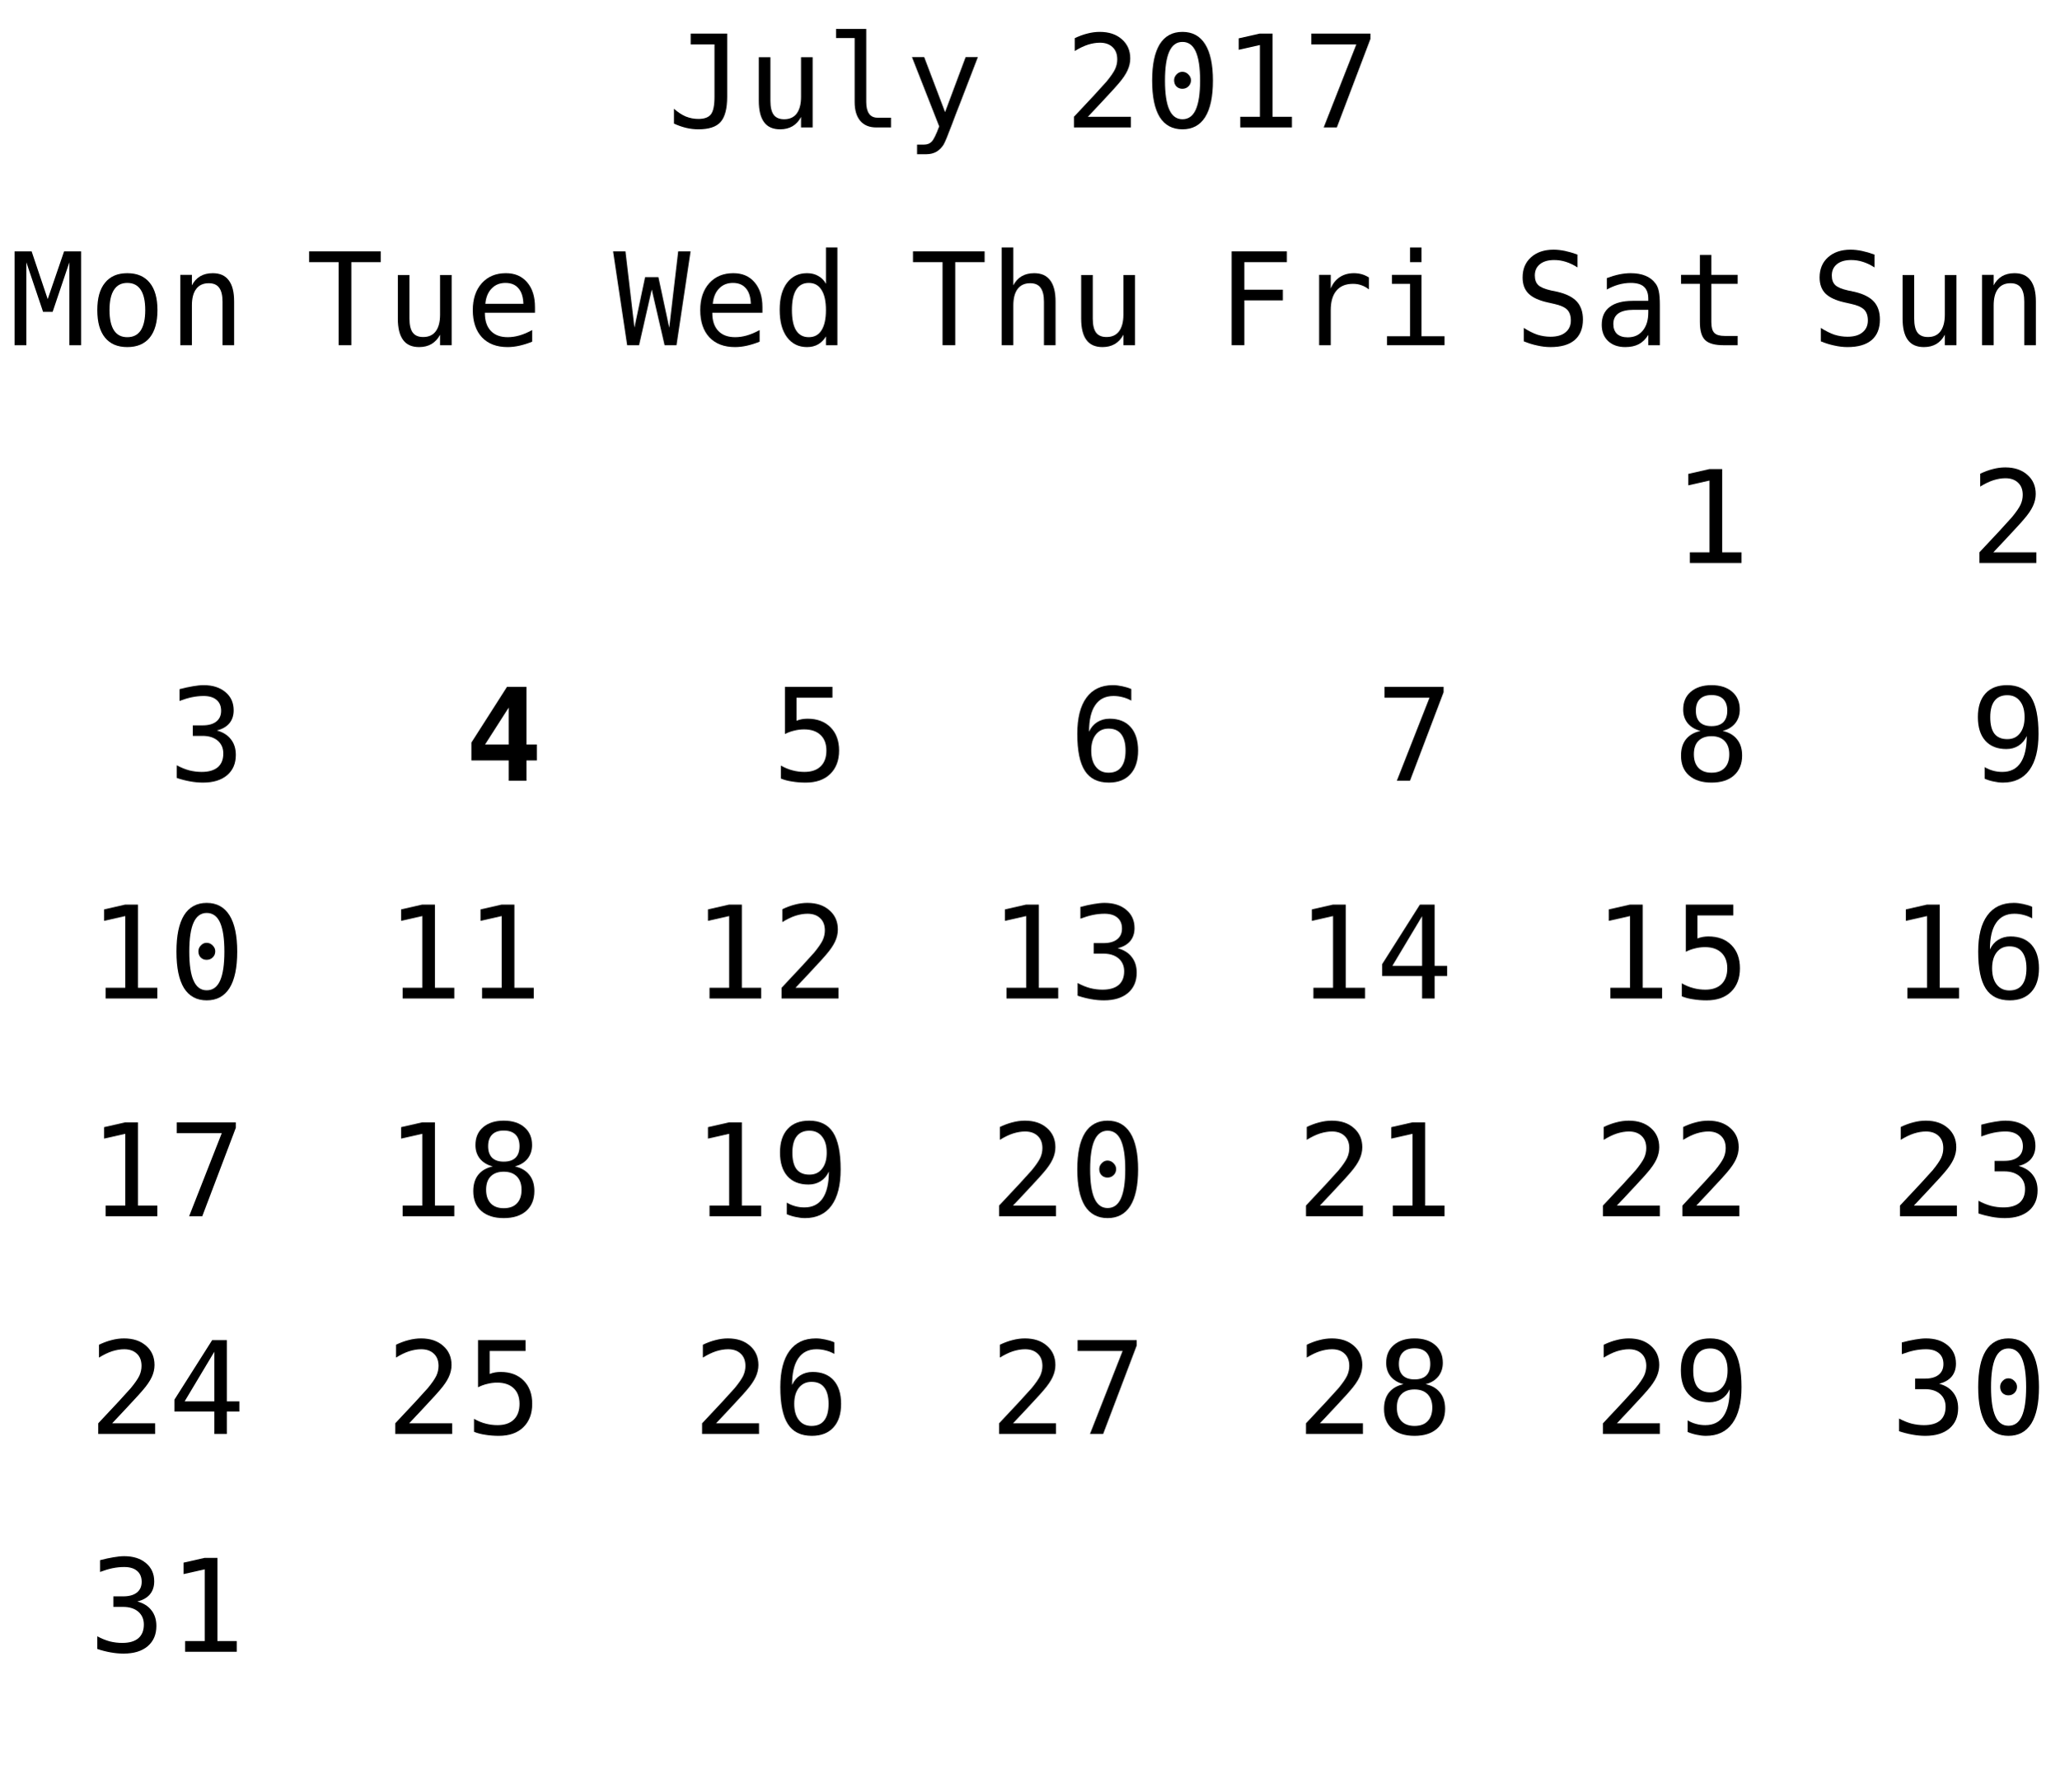
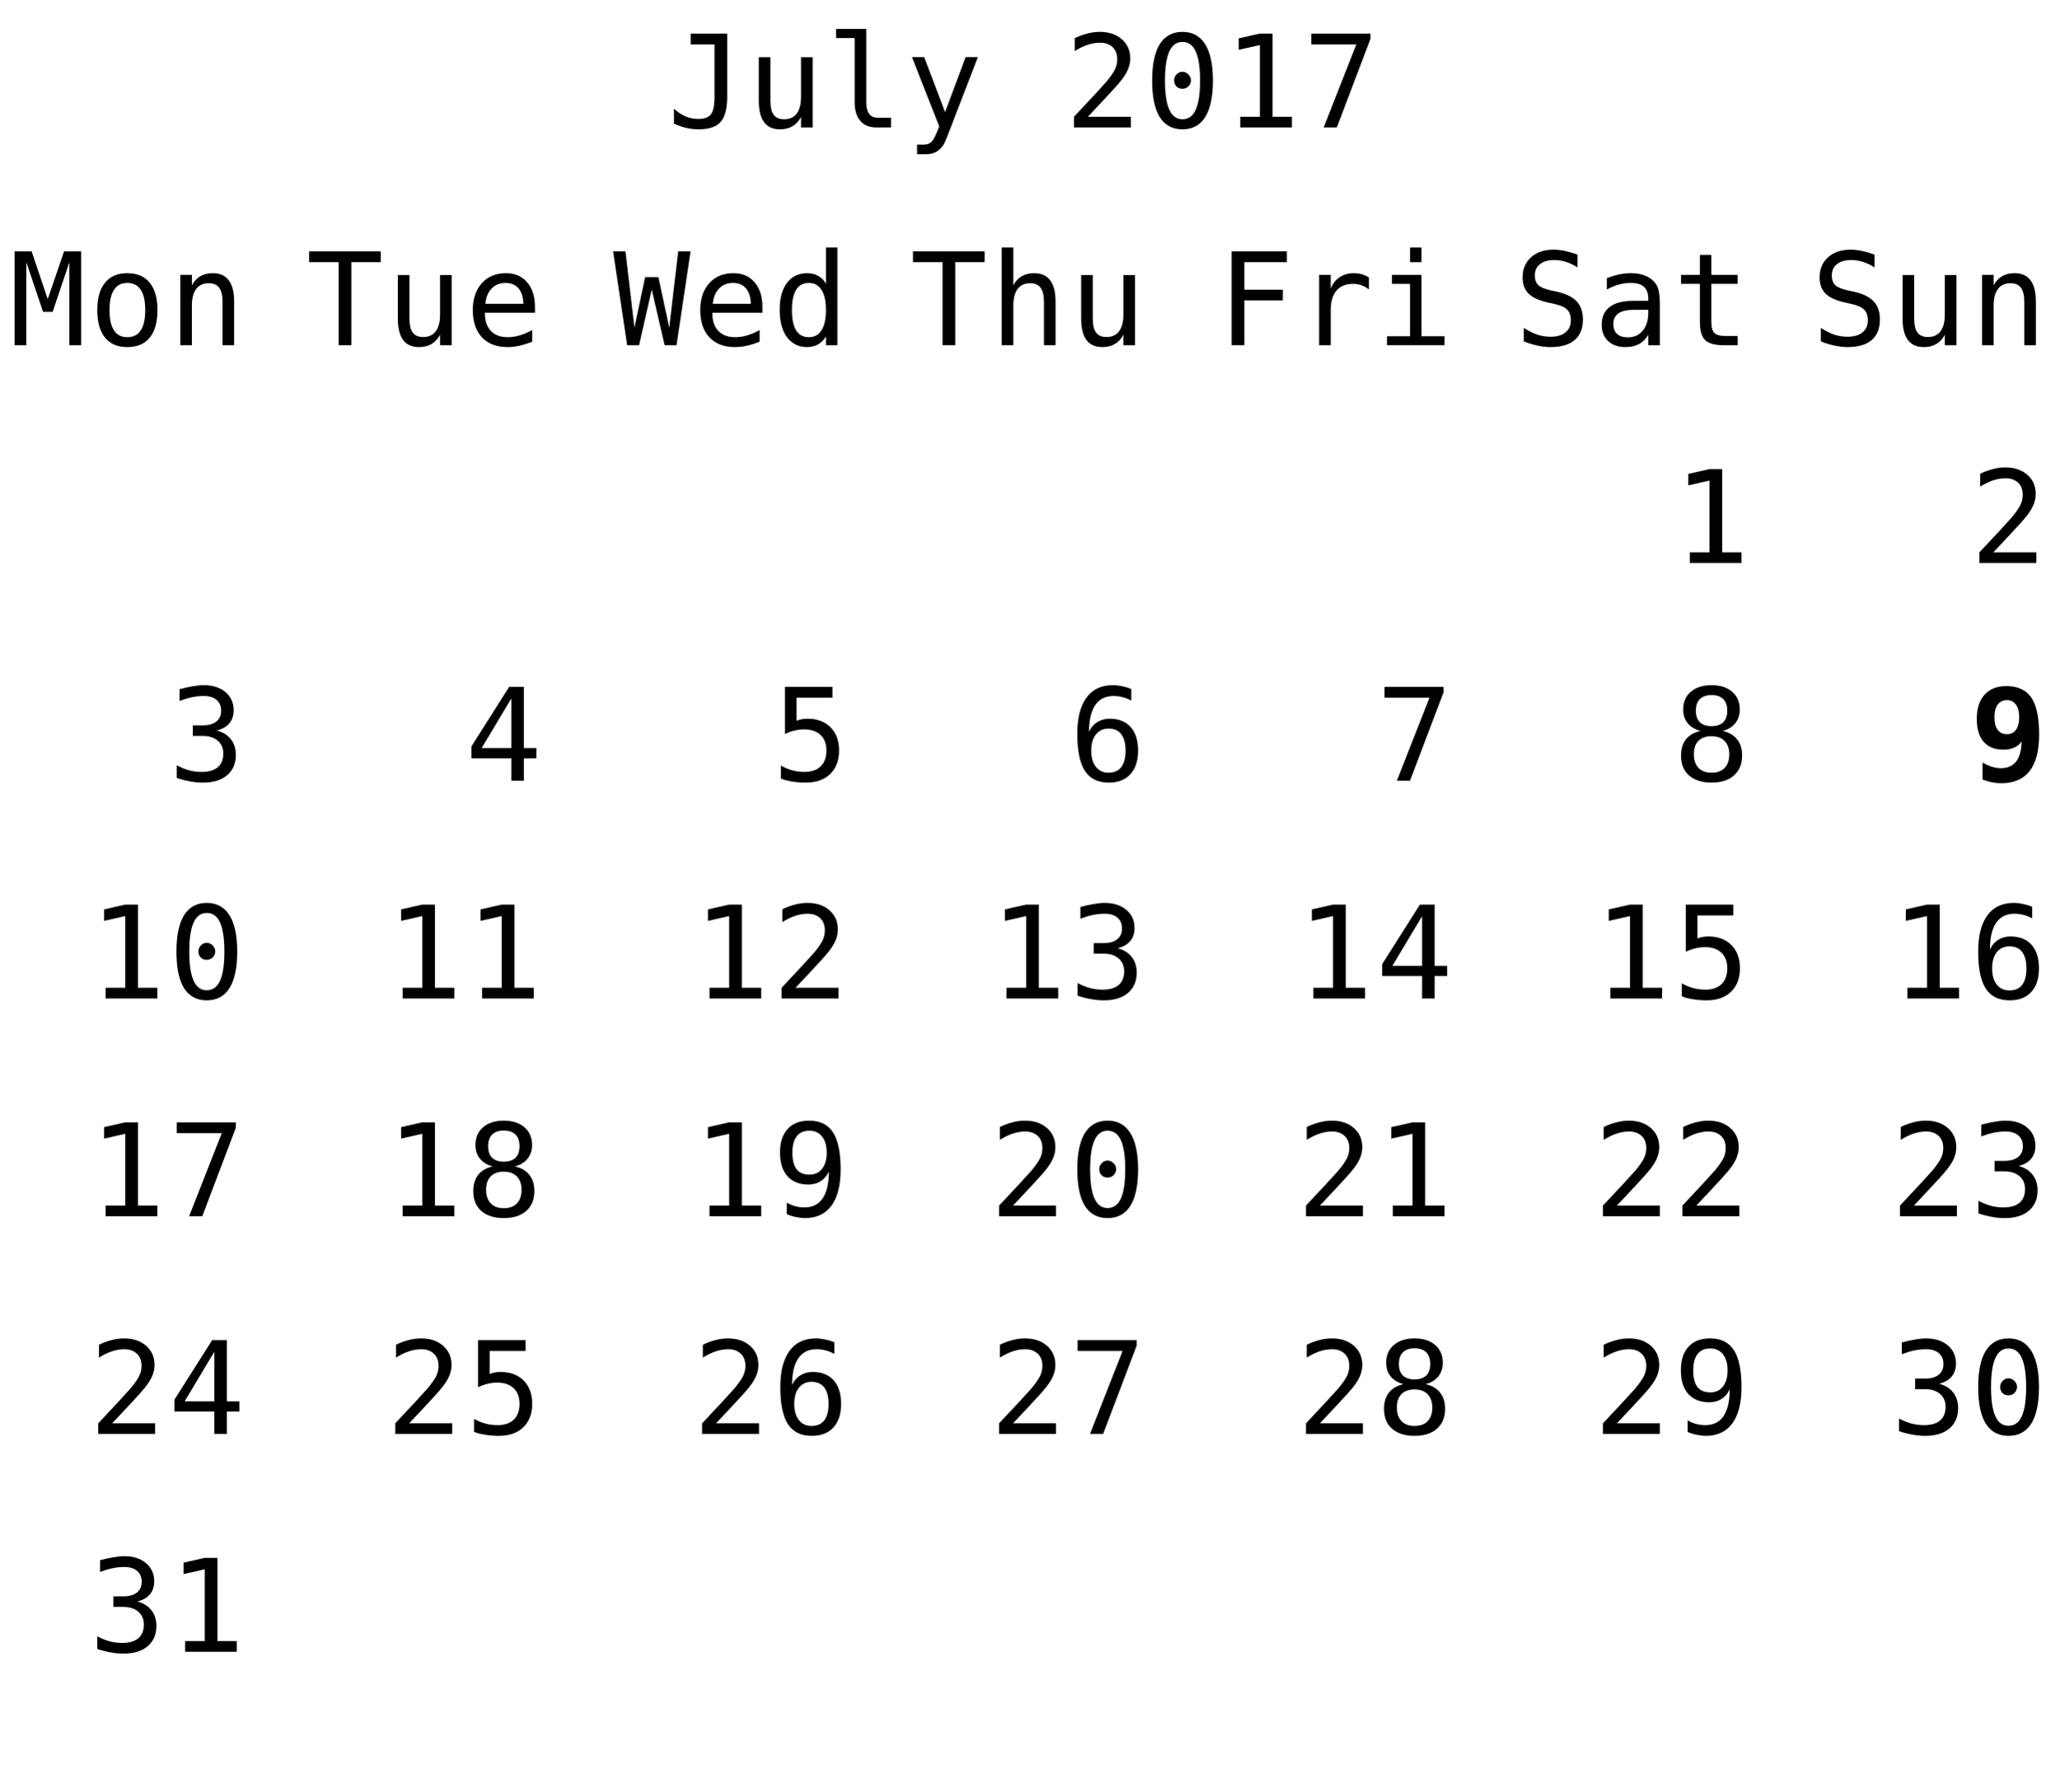
<svg xmlns="http://www.w3.org/2000/svg" xmlns:xlink="http://www.w3.org/1999/xlink" width="208pt" height="181pt" viewBox="0 0 208 181" version="1.1">
  <defs>
    <g>
      <symbol overflow="visible" id="glyph0-0">
        <path style="stroke:none;" d="M 0.656 2.297 L 0.656 -9.172 L 7.156 -9.172 L 7.156 2.297 Z M 1.391 1.578 L 6.438 1.578 L 6.438 -8.438 L 1.391 -8.438 Z M 1.391 1.578 " />
      </symbol>
      <symbol overflow="visible" id="glyph0-1">
        <path style="stroke:none;" d="M 0.688 -0.391 L 0.688 -1.891 C 1.07 -1.547 1.469 -1.285 1.875 -1.109 C 2.289 -0.941 2.719 -0.859 3.156 -0.859 C 3.758 -0.859 4.18 -1.016 4.422 -1.328 C 4.66 -1.641 4.781 -2.227 4.781 -3.094 L 4.781 -8.391 L 2.375 -8.391 L 2.375 -9.484 L 6.062 -9.484 L 6.062 -3.094 C 6.062 -1.895 5.836 -1.047 5.391 -0.547 C 4.953 -0.055 4.207 0.188 3.156 0.188 C 2.75 0.188 2.344 0.141 1.938 0.047 C 1.539 -0.047 1.125 -0.191 0.688 -0.391 Z M 0.688 -0.391 " />
      </symbol>
      <symbol overflow="visible" id="glyph0-2">
        <path style="stroke:none;" d="M 1.234 -2.688 L 1.234 -7.094 L 2.406 -7.094 L 2.406 -2.688 C 2.406 -2.051 2.516 -1.582 2.734 -1.281 C 2.961 -0.977 3.316 -0.828 3.797 -0.828 C 4.348 -0.828 4.77 -1.02 5.062 -1.406 C 5.352 -1.801 5.5 -2.359 5.5 -3.078 L 5.5 -7.094 L 6.672 -7.094 L 6.672 0 L 5.5 0 L 5.5 -1.062 C 5.289 -0.656 5.004 -0.344 4.641 -0.125 C 4.285 0.082 3.867 0.188 3.391 0.188 C 2.66 0.188 2.117 -0.051 1.766 -0.531 C 1.41 -1.008 1.234 -1.727 1.234 -2.688 Z M 1.234 -2.688 " />
      </symbol>
      <symbol overflow="visible" id="glyph0-3">
        <path style="stroke:none;" d="M 4.062 -2.578 C 4.062 -2.055 4.156 -1.66 4.344 -1.391 C 4.539 -1.117 4.828 -0.984 5.203 -0.984 L 6.562 -0.984 L 6.562 0 L 5.078 0 C 4.379 0 3.836 -0.223 3.453 -0.672 C 3.078 -1.117 2.891 -1.754 2.891 -2.578 L 2.891 -9.031 L 1.016 -9.031 L 1.016 -9.953 L 4.062 -9.953 Z M 4.062 -2.578 " />
      </symbol>
      <symbol overflow="visible" id="glyph0-4">
        <path style="stroke:none;" d="M 5.453 -2.281 C 5.254 -1.789 5.004 -1.141 4.703 -0.328 C 4.285 0.785 4.004 1.469 3.859 1.719 C 3.66 2.039 3.414 2.285 3.125 2.453 C 2.832 2.617 2.492 2.703 2.109 2.703 L 1.172 2.703 L 1.172 1.734 L 1.859 1.734 C 2.203 1.734 2.469 1.629 2.656 1.422 C 2.852 1.223 3.102 0.711 3.406 -0.109 L 0.656 -7.109 L 1.891 -7.109 L 4 -1.547 L 6.078 -7.109 L 7.312 -7.109 Z M 5.453 -2.281 " />
      </symbol>
      <symbol overflow="visible" id="glyph0-5">
        <path style="stroke:none;" d="" />
      </symbol>
      <symbol overflow="visible" id="glyph0-6">
        <path style="stroke:none;" d="M 2.375 -1.078 L 6.719 -1.078 L 6.719 0 L 0.969 0 L 0.969 -1.078 C 1.758 -1.91 2.445 -2.645 3.031 -3.281 C 3.625 -3.926 4.035 -4.379 4.266 -4.641 C 4.691 -5.16 4.977 -5.578 5.125 -5.891 C 5.27 -6.211 5.344 -6.539 5.344 -6.875 C 5.344 -7.406 5.188 -7.816 4.875 -8.109 C 4.562 -8.41 4.133 -8.562 3.594 -8.562 C 3.207 -8.562 2.801 -8.492 2.375 -8.359 C 1.957 -8.223 1.516 -8.008 1.047 -7.719 L 1.047 -9.016 C 1.473 -9.223 1.895 -9.379 2.312 -9.484 C 2.738 -9.598 3.16 -9.656 3.578 -9.656 C 4.504 -9.656 5.25 -9.406 5.812 -8.906 C 6.375 -8.414 6.656 -7.77 6.656 -6.969 C 6.656 -6.562 6.562 -6.156 6.375 -5.75 C 6.188 -5.344 5.879 -4.895 5.453 -4.406 C 5.223 -4.133 4.879 -3.754 4.422 -3.266 C 3.973 -2.773 3.289 -2.047 2.375 -1.078 Z M 2.375 -1.078 " />
      </symbol>
      <symbol overflow="visible" id="glyph0-7">
        <path style="stroke:none;" d="M 3.062 -4.766 C 3.062 -4.992 3.145 -5.191 3.312 -5.359 C 3.477 -5.535 3.672 -5.625 3.891 -5.625 C 4.129 -5.625 4.332 -5.535 4.5 -5.359 C 4.676 -5.191 4.766 -4.992 4.766 -4.766 C 4.766 -4.523 4.68 -4.32 4.516 -4.156 C 4.348 -3.988 4.141 -3.906 3.891 -3.906 C 3.66 -3.906 3.461 -3.984 3.297 -4.141 C 3.141 -4.305 3.062 -4.516 3.062 -4.766 Z M 3.906 -8.641 C 3.312 -8.641 2.867 -8.316 2.578 -7.672 C 2.285 -7.023 2.141 -6.047 2.141 -4.734 C 2.141 -3.422 2.285 -2.441 2.578 -1.797 C 2.867 -1.148 3.312 -0.828 3.906 -0.828 C 4.508 -0.828 4.957 -1.148 5.25 -1.797 C 5.539 -2.441 5.688 -3.422 5.688 -4.734 C 5.688 -6.047 5.539 -7.023 5.25 -7.672 C 4.957 -8.316 4.508 -8.641 3.906 -8.641 Z M 3.906 -9.656 C 4.914 -9.656 5.68 -9.238 6.203 -8.406 C 6.723 -7.57 6.984 -6.348 6.984 -4.734 C 6.984 -3.109 6.723 -1.879 6.203 -1.047 C 5.68 -0.223 4.914 0.188 3.906 0.188 C 2.895 0.188 2.129 -0.223 1.609 -1.047 C 1.098 -1.879 0.844 -3.109 0.844 -4.734 C 0.844 -6.348 1.098 -7.57 1.609 -8.406 C 2.129 -9.238 2.895 -9.656 3.906 -9.656 Z M 3.906 -9.656 " />
      </symbol>
      <symbol overflow="visible" id="glyph0-8">
        <path style="stroke:none;" d="M 1.719 -1.078 L 3.703 -1.078 L 3.703 -8.328 L 1.562 -7.844 L 1.562 -9 L 3.688 -9.484 L 4.984 -9.484 L 4.984 -1.078 L 6.938 -1.078 L 6.938 0 L 1.719 0 Z M 1.719 -1.078 " />
      </symbol>
      <symbol overflow="visible" id="glyph0-9">
        <path style="stroke:none;" d="M 0.875 -9.484 L 6.844 -9.484 L 6.844 -8.938 L 3.453 0 L 2.125 0 L 5.422 -8.391 L 0.875 -8.391 Z M 0.875 -9.484 " />
      </symbol>
      <symbol overflow="visible" id="glyph0-10">
        <path style="stroke:none;" d="M 6.422 -9.156 L 6.422 -7.859 C 6.035 -8.109 5.645 -8.297 5.25 -8.422 C 4.863 -8.547 4.469 -8.609 4.062 -8.609 C 3.457 -8.609 2.977 -8.469 2.625 -8.188 C 2.281 -7.906 2.109 -7.523 2.109 -7.047 C 2.109 -6.629 2.223 -6.305 2.453 -6.078 C 2.68 -5.859 3.113 -5.676 3.75 -5.531 L 4.422 -5.391 C 5.305 -5.18 5.953 -4.852 6.359 -4.406 C 6.766 -3.957 6.969 -3.352 6.969 -2.594 C 6.969 -1.688 6.688 -0.992 6.125 -0.516 C 5.57 -0.047 4.758 0.188 3.688 0.188 C 3.25 0.188 2.805 0.133 2.359 0.031 C 1.91 -0.062 1.457 -0.203 1 -0.391 L 1 -1.75 C 1.488 -1.438 1.945 -1.207 2.375 -1.062 C 2.812 -0.926 3.25 -0.859 3.688 -0.859 C 4.344 -0.859 4.848 -1.004 5.203 -1.297 C 5.566 -1.586 5.75 -1.988 5.75 -2.5 C 5.75 -2.977 5.625 -3.344 5.375 -3.594 C 5.125 -3.844 4.691 -4.035 4.078 -4.172 L 3.391 -4.328 C 2.516 -4.523 1.875 -4.82 1.469 -5.219 C 1.07 -5.625 0.875 -6.164 0.875 -6.844 C 0.875 -7.695 1.16 -8.379 1.734 -8.891 C 2.305 -9.398 3.062 -9.656 4 -9.656 C 4.363 -9.656 4.742 -9.613 5.141 -9.531 C 5.547 -9.445 5.973 -9.32 6.422 -9.156 Z M 6.422 -9.156 " />
      </symbol>
      <symbol overflow="visible" id="glyph0-11">
        <path style="stroke:none;" d="M 4.453 -3.578 L 4.062 -3.578 C 3.383 -3.578 2.875 -3.457 2.531 -3.219 C 2.188 -2.977 2.016 -2.617 2.016 -2.141 C 2.016 -1.711 2.141 -1.379 2.391 -1.141 C 2.648 -0.91 3.008 -0.797 3.469 -0.797 C 4.113 -0.797 4.617 -1.02 4.984 -1.469 C 5.359 -1.914 5.547 -2.531 5.547 -3.312 L 5.547 -3.578 Z M 6.719 -4.062 L 6.719 0 L 5.547 0 L 5.547 -1.047 C 5.297 -0.629 4.977 -0.316 4.594 -0.109 C 4.219 0.086 3.758 0.188 3.219 0.188 C 2.5 0.188 1.922 -0.016 1.484 -0.422 C 1.055 -0.836 0.844 -1.383 0.844 -2.062 C 0.844 -2.852 1.109 -3.453 1.641 -3.859 C 2.172 -4.273 2.953 -4.484 3.984 -4.484 L 5.547 -4.484 L 5.547 -4.672 C 5.547 -5.234 5.398 -5.645 5.109 -5.906 C 4.828 -6.164 4.379 -6.297 3.766 -6.297 C 3.359 -6.297 2.953 -6.238 2.547 -6.125 C 2.141 -6.008 1.742 -5.844 1.359 -5.625 L 1.359 -6.781 C 1.797 -6.945 2.211 -7.07 2.609 -7.156 C 3.004 -7.238 3.391 -7.281 3.766 -7.281 C 4.348 -7.281 4.848 -7.191 5.266 -7.016 C 5.68 -6.848 6.02 -6.586 6.281 -6.234 C 6.438 -6.023 6.547 -5.766 6.609 -5.453 C 6.68 -5.141 6.719 -4.676 6.719 -4.062 Z M 6.719 -4.062 " />
      </symbol>
      <symbol overflow="visible" id="glyph0-12">
        <path style="stroke:none;" d="M 3.891 -9.125 L 3.891 -7.109 L 6.547 -7.109 L 6.547 -6.203 L 3.891 -6.203 L 3.891 -2.344 C 3.891 -1.82 3.988 -1.457 4.188 -1.25 C 4.395 -1.039 4.742 -0.938 5.234 -0.938 L 6.547 -0.938 L 6.547 0 L 5.125 0 C 4.25 0 3.629 -0.172 3.266 -0.516 C 2.91 -0.867 2.734 -1.477 2.734 -2.344 L 2.734 -6.203 L 0.828 -6.203 L 0.828 -7.109 L 2.734 -7.109 L 2.734 -9.125 Z M 3.891 -9.125 " />
      </symbol>
      <symbol overflow="visible" id="glyph0-13">
        <path style="stroke:none;" d="M 6.672 -4.406 L 6.672 0 L 5.5 0 L 5.5 -4.406 C 5.5 -5.039 5.383 -5.508 5.156 -5.812 C 4.938 -6.113 4.586 -6.266 4.109 -6.266 C 3.555 -6.266 3.133 -6.07 2.844 -5.688 C 2.551 -5.301 2.406 -4.742 2.406 -4.016 L 2.406 0 L 1.234 0 L 1.234 -7.109 L 2.406 -7.109 L 2.406 -6.047 C 2.613 -6.453 2.895 -6.758 3.25 -6.969 C 3.602 -7.176 4.023 -7.281 4.516 -7.281 C 5.234 -7.281 5.77 -7.039 6.125 -6.562 C 6.488 -6.094 6.672 -5.375 6.672 -4.406 Z M 6.672 -4.406 " />
      </symbol>
      <symbol overflow="visible" id="glyph0-14">
        <path style="stroke:none;" d="M 0.547 -9.484 L 2.266 -9.484 L 3.891 -4.656 L 5.547 -9.484 L 7.266 -9.484 L 7.266 0 L 6.078 0 L 6.078 -8.375 L 4.391 -3.375 L 3.422 -3.375 L 1.734 -8.375 L 1.734 0 L 0.547 0 Z M 0.547 -9.484 " />
      </symbol>
      <symbol overflow="visible" id="glyph0-15">
        <path style="stroke:none;" d="M 3.906 -6.297 C 3.312 -6.297 2.863 -6.062 2.562 -5.594 C 2.258 -5.133 2.109 -4.453 2.109 -3.547 C 2.109 -2.648 2.258 -1.969 2.562 -1.5 C 2.863 -1.039 3.312 -0.812 3.906 -0.812 C 4.508 -0.812 4.961 -1.039 5.266 -1.5 C 5.566 -1.969 5.719 -2.648 5.719 -3.547 C 5.719 -4.453 5.566 -5.133 5.266 -5.594 C 4.961 -6.062 4.508 -6.297 3.906 -6.297 Z M 3.906 -7.281 C 4.895 -7.281 5.648 -6.957 6.172 -6.312 C 6.691 -5.676 6.953 -4.754 6.953 -3.547 C 6.953 -2.336 6.691 -1.41 6.172 -0.766 C 5.648 -0.129 4.895 0.188 3.906 0.188 C 2.926 0.188 2.176 -0.129 1.656 -0.766 C 1.133 -1.41 0.875 -2.336 0.875 -3.547 C 0.875 -4.754 1.133 -5.676 1.656 -6.312 C 2.176 -6.957 2.926 -7.281 3.906 -7.281 Z M 3.906 -7.281 " />
      </symbol>
      <symbol overflow="visible" id="glyph0-16">
        <path style="stroke:none;" d="M 4.922 -5.078 C 5.547 -4.91 6.02 -4.613 6.344 -4.188 C 6.676 -3.77 6.844 -3.242 6.844 -2.609 C 6.844 -1.742 6.551 -1.062 5.969 -0.562 C 5.383 -0.062 4.57 0.188 3.531 0.188 C 3.094 0.188 2.648 0.145 2.203 0.062 C 1.754 -0.02 1.312 -0.133 0.875 -0.281 L 0.875 -1.562 C 1.301 -1.332 1.723 -1.16 2.141 -1.047 C 2.566 -0.941 2.984 -0.891 3.391 -0.891 C 4.098 -0.891 4.641 -1.047 5.016 -1.359 C 5.391 -1.68 5.578 -2.145 5.578 -2.75 C 5.578 -3.289 5.391 -3.723 5.016 -4.047 C 4.641 -4.367 4.129 -4.531 3.484 -4.531 L 2.5 -4.531 L 2.5 -5.594 L 3.484 -5.594 C 4.078 -5.594 4.535 -5.719 4.859 -5.969 C 5.191 -6.227 5.359 -6.594 5.359 -7.062 C 5.359 -7.539 5.203 -7.91 4.891 -8.172 C 4.586 -8.43 4.156 -8.562 3.594 -8.562 C 3.207 -8.562 2.812 -8.52 2.406 -8.438 C 2.008 -8.352 1.594 -8.227 1.156 -8.062 L 1.156 -9.25 C 1.664 -9.383 2.117 -9.484 2.516 -9.547 C 2.922 -9.617 3.281 -9.656 3.594 -9.656 C 4.508 -9.656 5.242 -9.422 5.797 -8.953 C 6.348 -8.492 6.625 -7.879 6.625 -7.109 C 6.625 -6.586 6.477 -6.148 6.188 -5.797 C 5.895 -5.453 5.473 -5.211 4.922 -5.078 Z M 4.922 -5.078 " />
      </symbol>
      <symbol overflow="visible" id="glyph0-17">
        <path style="stroke:none;" d="M 0.297 -9.484 L 7.531 -9.484 L 7.531 -8.391 L 4.562 -8.391 L 4.562 0 L 3.281 0 L 3.281 -8.391 L 0.297 -8.391 Z M 0.297 -9.484 " />
      </symbol>
      <symbol overflow="visible" id="glyph0-18">
        <path style="stroke:none;" d="M 7.062 -3.844 L 7.062 -3.281 L 2 -3.281 L 2 -3.234 C 2 -2.461 2.203 -1.863 2.609 -1.438 C 3.016 -1.02 3.582 -0.812 4.312 -0.812 C 4.688 -0.812 5.078 -0.867 5.484 -0.984 C 5.891 -1.098 6.32 -1.281 6.781 -1.531 L 6.781 -0.359 C 6.344 -0.18 5.914 -0.047 5.5 0.047 C 5.082 0.141 4.68 0.188 4.297 0.188 C 3.191 0.188 2.328 -0.141 1.703 -0.797 C 1.086 -1.461 0.781 -2.379 0.781 -3.547 C 0.781 -4.68 1.082 -5.586 1.688 -6.266 C 2.301 -6.941 3.113 -7.281 4.125 -7.281 C 5.031 -7.281 5.742 -6.973 6.266 -6.359 C 6.797 -5.742 7.062 -4.906 7.062 -3.844 Z M 5.891 -4.188 C 5.867 -4.875 5.703 -5.395 5.391 -5.75 C 5.086 -6.113 4.648 -6.297 4.078 -6.297 C 3.516 -6.297 3.051 -6.109 2.688 -5.734 C 2.32 -5.359 2.109 -4.844 2.047 -4.188 Z M 5.891 -4.188 " />
      </symbol>
      <symbol overflow="visible" id="glyph0-19">
+         <path style="stroke:none;" d="M 4.672 -8.312 L 1.672 -3.297 L 4.672 -3.297 Z M 4.453 -9.484 L 5.938 -9.484 L 5.938 -3.297 L 7.203 -3.297 L 7.203 -2.266 L 5.938 -2.266 L 5.938 0 L 4.672 0 L 4.672 -2.266 L 0.641 -2.266 L 0.641 -3.469 Z M 4.453 -9.484 " />
+       </symbol>
+       <symbol overflow="visible" id="glyph0-20">
        <path style="stroke:none;" d="M 0 -9.484 L 1.25 -9.484 L 2.156 -1.781 L 3.234 -6.875 L 4.578 -6.875 L 5.672 -1.766 L 6.578 -9.484 L 7.828 -9.484 L 6.406 0 L 5.203 0 L 3.906 -5.625 L 2.625 0 L 1.422 0 Z M 0 -9.484 " />
      </symbol>
-       <symbol overflow="visible" id="glyph0-20">
+       <symbol overflow="visible" id="glyph0-21">
        <path style="stroke:none;" d="M 5.453 -6.203 L 5.453 -9.875 L 6.609 -9.875 L 6.609 0 L 5.453 0 L 5.453 -0.891 C 5.254 -0.547 4.992 -0.281 4.672 -0.094 C 4.348 0.094 3.973 0.188 3.547 0.188 C 2.691 0.188 2.016 -0.145 1.516 -0.812 C 1.023 -1.477 0.781 -2.398 0.781 -3.578 C 0.781 -4.734 1.023 -5.641 1.516 -6.297 C 2.016 -6.953 2.691 -7.281 3.547 -7.281 C 3.973 -7.281 4.348 -7.188 4.672 -7 C 5.004 -6.82 5.266 -6.555 5.453 -6.203 Z M 2.016 -3.547 C 2.016 -2.641 2.156 -1.957 2.438 -1.5 C 2.727 -1.039 3.156 -0.812 3.719 -0.812 C 4.281 -0.812 4.707 -1.039 5 -1.5 C 5.301 -1.969 5.453 -2.648 5.453 -3.547 C 5.453 -4.453 5.301 -5.133 5 -5.594 C 4.707 -6.062 4.281 -6.297 3.719 -6.297 C 3.156 -6.297 2.727 -6.062 2.438 -5.594 C 2.156 -5.133 2.016 -4.453 2.016 -3.547 Z M 2.016 -3.547 " />
      </symbol>
-       <symbol overflow="visible" id="glyph0-21">
+       <symbol overflow="visible" id="glyph0-22">
        <path style="stroke:none;" d="M 1.312 -9.484 L 6.109 -9.484 L 6.109 -8.391 L 2.484 -8.391 L 2.484 -6.062 C 2.66 -6.133 2.844 -6.188 3.031 -6.219 C 3.219 -6.25 3.406 -6.266 3.594 -6.266 C 4.57 -6.266 5.348 -5.973 5.922 -5.391 C 6.492 -4.816 6.781 -4.035 6.781 -3.047 C 6.781 -2.047 6.477 -1.254 5.875 -0.672 C 5.281 -0.098 4.457 0.188 3.406 0.188 C 2.906 0.188 2.445 0.148 2.031 0.078 C 1.613 0.016 1.238 -0.082 0.906 -0.219 L 0.906 -1.531 C 1.289 -1.312 1.68 -1.148 2.078 -1.047 C 2.473 -0.941 2.875 -0.891 3.281 -0.891 C 3.988 -0.891 4.535 -1.078 4.922 -1.453 C 5.305 -1.828 5.5 -2.359 5.5 -3.047 C 5.5 -3.723 5.301 -4.25 4.906 -4.625 C 4.508 -5 3.957 -5.188 3.25 -5.188 C 2.906 -5.188 2.57 -5.145 2.25 -5.062 C 1.926 -4.988 1.613 -4.875 1.312 -4.719 Z M 1.312 -9.484 " />
      </symbol>
-       <symbol overflow="visible" id="glyph0-22">
+       <symbol overflow="visible" id="glyph0-23">
        <path style="stroke:none;" d="M 6.672 -4.406 L 6.672 0 L 5.5 0 L 5.5 -4.406 C 5.5 -5.039 5.383 -5.508 5.156 -5.812 C 4.938 -6.113 4.586 -6.266 4.109 -6.266 C 3.555 -6.266 3.133 -6.07 2.844 -5.688 C 2.551 -5.301 2.406 -4.742 2.406 -4.016 L 2.406 0 L 1.234 0 L 1.234 -9.875 L 2.406 -9.875 L 2.406 -6.047 C 2.613 -6.453 2.895 -6.758 3.25 -6.969 C 3.602 -7.176 4.023 -7.281 4.516 -7.281 C 5.234 -7.281 5.77 -7.039 6.125 -6.562 C 6.488 -6.094 6.672 -5.375 6.672 -4.406 Z M 6.672 -4.406 " />
      </symbol>
-       <symbol overflow="visible" id="glyph0-23">
+       <symbol overflow="visible" id="glyph0-24">
        <path style="stroke:none;" d="M 6.297 -9.266 L 6.297 -8.094 C 6.023 -8.25 5.738 -8.363 5.438 -8.438 C 5.133 -8.52 4.82 -8.562 4.5 -8.562 C 3.688 -8.562 3.07 -8.254 2.656 -7.641 C 2.238 -7.035 2.031 -6.141 2.031 -4.953 C 2.227 -5.379 2.504 -5.703 2.859 -5.922 C 3.223 -6.148 3.641 -6.266 4.109 -6.266 C 5.023 -6.266 5.734 -5.984 6.234 -5.422 C 6.734 -4.859 6.984 -4.066 6.984 -3.047 C 6.984 -2.016 6.723 -1.219 6.203 -0.656 C 5.691 -0.094 4.969 0.188 4.031 0.188 C 2.926 0.188 2.117 -0.207 1.609 -1 C 1.098 -1.789 0.844 -3.035 0.844 -4.734 C 0.844 -6.328 1.148 -7.547 1.766 -8.391 C 2.379 -9.234 3.27 -9.656 4.438 -9.656 C 4.75 -9.656 5.062 -9.617 5.375 -9.547 C 5.695 -9.484 6.004 -9.391 6.297 -9.266 Z M 4 -5.266 C 3.457 -5.266 3.031 -5.066 2.719 -4.672 C 2.406 -4.273 2.25 -3.734 2.25 -3.047 C 2.25 -2.348 2.406 -1.801 2.719 -1.406 C 3.031 -1.008 3.457 -0.812 4 -0.812 C 4.57 -0.812 5 -1 5.281 -1.375 C 5.57 -1.75 5.719 -2.305 5.719 -3.047 C 5.719 -3.773 5.57 -4.328 5.281 -4.703 C 5 -5.078 4.57 -5.266 4 -5.266 Z M 4 -5.266 " />
      </symbol>
-       <symbol overflow="visible" id="glyph0-24">
+       <symbol overflow="visible" id="glyph0-25">
        <path style="stroke:none;" d="M 1.484 -9.484 L 7.062 -9.484 L 7.062 -8.391 L 2.766 -8.391 L 2.766 -5.609 L 6.656 -5.609 L 6.656 -4.531 L 2.766 -4.531 L 2.766 0 L 1.484 0 Z M 1.484 -9.484 " />
      </symbol>
-       <symbol overflow="visible" id="glyph0-25">
+       <symbol overflow="visible" id="glyph0-26">
        <path style="stroke:none;" d="M 7.328 -5.641 C 7.078 -5.836 6.82 -5.977 6.562 -6.062 C 6.312 -6.156 6.031 -6.203 5.719 -6.203 C 4.988 -6.203 4.43 -5.973 4.047 -5.516 C 3.66 -5.055 3.469 -4.395 3.469 -3.531 L 3.469 0 L 2.297 0 L 2.297 -7.109 L 3.469 -7.109 L 3.469 -5.719 C 3.664 -6.219 3.969 -6.602 4.375 -6.875 C 4.781 -7.145 5.258 -7.281 5.812 -7.281 C 6.094 -7.281 6.359 -7.242 6.609 -7.172 C 6.859 -7.098 7.098 -6.988 7.328 -6.844 Z M 7.328 -5.641 " />
      </symbol>
-       <symbol overflow="visible" id="glyph0-26">
+       <symbol overflow="visible" id="glyph0-27">
        <path style="stroke:none;" d="M 1.625 -7.109 L 4.609 -7.109 L 4.609 -0.906 L 6.938 -0.906 L 6.938 0 L 1.125 0 L 1.125 -0.906 L 3.453 -0.906 L 3.453 -6.203 L 1.625 -6.203 Z M 3.453 -9.875 L 4.609 -9.875 L 4.609 -8.391 L 3.453 -8.391 Z M 3.453 -9.875 " />
      </symbol>
-       <symbol overflow="visible" id="glyph0-27">
+       <symbol overflow="visible" id="glyph0-28">
        <path style="stroke:none;" d="M 3.906 -4.5 C 3.332 -4.5 2.891 -4.336 2.578 -4.016 C 2.273 -3.703 2.125 -3.254 2.125 -2.672 C 2.125 -2.086 2.281 -1.629 2.594 -1.297 C 2.906 -0.973 3.344 -0.812 3.906 -0.812 C 4.488 -0.812 4.93 -0.973 5.234 -1.297 C 5.547 -1.617 5.703 -2.078 5.703 -2.672 C 5.703 -3.242 5.547 -3.691 5.234 -4.016 C 4.922 -4.336 4.477 -4.5 3.906 -4.5 Z M 2.797 -5.031 C 2.242 -5.176 1.812 -5.438 1.5 -5.812 C 1.195 -6.195 1.047 -6.656 1.047 -7.188 C 1.047 -7.945 1.301 -8.547 1.812 -8.984 C 2.332 -9.43 3.031 -9.656 3.906 -9.656 C 4.789 -9.656 5.488 -9.43 6 -8.984 C 6.508 -8.547 6.766 -7.945 6.766 -7.188 C 6.766 -6.656 6.613 -6.195 6.312 -5.812 C 6.008 -5.438 5.582 -5.176 5.031 -5.031 C 5.664 -4.895 6.148 -4.613 6.484 -4.188 C 6.828 -3.77 7 -3.223 7 -2.547 C 7 -1.691 6.723 -1.02 6.172 -0.531 C 5.629 -0.051 4.875 0.188 3.906 0.188 C 2.945 0.188 2.191 -0.051 1.641 -0.531 C 1.098 -1.008 0.828 -1.676 0.828 -2.531 C 0.828 -3.207 0.992 -3.758 1.328 -4.188 C 1.672 -4.613 2.16 -4.895 2.797 -5.031 Z M 2.328 -7.078 C 2.328 -6.566 2.461 -6.176 2.734 -5.906 C 3.004 -5.645 3.395 -5.516 3.906 -5.516 C 4.426 -5.516 4.82 -5.645 5.094 -5.906 C 5.363 -6.176 5.5 -6.566 5.5 -7.078 C 5.5 -7.586 5.363 -7.977 5.094 -8.25 C 4.82 -8.52 4.426 -8.656 3.906 -8.656 C 3.395 -8.656 3.004 -8.52 2.734 -8.25 C 2.461 -7.977 2.328 -7.586 2.328 -7.078 Z M 2.328 -7.078 " />
      </symbol>
-       <symbol overflow="visible" id="glyph0-28">
+       <symbol overflow="visible" id="glyph0-29">
        <path style="stroke:none;" d="M 3.781 -4.203 C 4.332 -4.203 4.758 -4.398 5.062 -4.797 C 5.375 -5.191 5.531 -5.734 5.531 -6.422 C 5.531 -7.117 5.375 -7.66 5.062 -8.047 C 4.758 -8.441 4.332 -8.641 3.781 -8.641 C 3.219 -8.641 2.789 -8.453 2.5 -8.078 C 2.207 -7.703 2.062 -7.148 2.062 -6.422 C 2.062 -5.68 2.203 -5.125 2.484 -4.75 C 2.773 -4.383 3.207 -4.203 3.781 -4.203 Z M 1.5 -0.203 L 1.5 -1.375 C 1.758 -1.219 2.039 -1.098 2.344 -1.016 C 2.645 -0.93 2.957 -0.891 3.281 -0.891 C 4.094 -0.891 4.707 -1.195 5.125 -1.812 C 5.539 -2.426 5.75 -3.328 5.75 -4.516 C 5.551 -4.086 5.27 -3.758 4.906 -3.531 C 4.551 -3.312 4.145 -3.203 3.688 -3.203 C 2.77 -3.203 2.062 -3.484 1.562 -4.047 C 1.062 -4.609 0.812 -5.406 0.812 -6.438 C 0.812 -7.457 1.066 -8.25 1.578 -8.812 C 2.086 -9.375 2.816 -9.656 3.766 -9.656 C 4.859 -9.656 5.66 -9.258 6.172 -8.469 C 6.68 -7.676 6.938 -6.43 6.938 -4.734 C 6.938 -3.141 6.629 -1.922 6.016 -1.078 C 5.398 -0.234 4.508 0.188 3.344 0.188 C 3.031 0.188 2.719 0.148 2.406 0.078 C 2.094 0.016 1.789 -0.078 1.5 -0.203 Z M 1.5 -0.203 " />
-       </symbol>
-       <symbol overflow="visible" id="glyph0-29">
-         <path style="stroke:none;" d="M 4.672 -8.312 L 1.672 -3.297 L 4.672 -3.297 Z M 4.453 -9.484 L 5.938 -9.484 L 5.938 -3.297 L 7.203 -3.297 L 7.203 -2.266 L 5.938 -2.266 L 5.938 0 L 4.672 0 L 4.672 -2.266 L 0.641 -2.266 L 0.641 -3.469 Z M 4.453 -9.484 " />
      </symbol>
      <symbol overflow="visible" id="glyph1-0">
        <path style="stroke:none;" d="M 0.656 2.297 L 0.656 -9.172 L 7.156 -9.172 L 7.156 2.297 Z M 1.391 1.578 L 6.438 1.578 L 6.438 -8.438 L 1.391 -8.438 Z M 1.391 1.578 " />
      </symbol>
      <symbol overflow="visible" id="glyph1-1">
        <path style="stroke:none;" d="" />
      </symbol>
      <symbol overflow="visible" id="glyph1-2">
-         <path style="stroke:none;" d="M 4.406 -7.391 L 2.016 -3.656 L 4.406 -3.656 Z M 4.234 -9.484 L 6.203 -9.484 L 6.203 -3.656 L 7.25 -3.656 L 7.25 -2.047 L 6.203 -2.047 L 6.203 0 L 4.406 0 L 4.406 -2.047 L 0.641 -2.047 L 0.641 -3.859 Z M 4.234 -9.484 " />
+         <path style="stroke:none;" d="M 1.281 -0.125 L 1.281 -1.828 C 1.625 -1.641 1.945 -1.5 2.25 -1.406 C 2.551 -1.312 2.848 -1.266 3.141 -1.266 C 3.805 -1.266 4.316 -1.488 4.672 -1.938 C 5.023 -2.383 5.211 -3.062 5.234 -3.969 C 5.035 -3.688 4.781 -3.477 4.469 -3.344 C 4.164 -3.207 3.801 -3.141 3.375 -3.141 C 2.52 -3.141 1.859 -3.406 1.391 -3.938 C 0.93 -4.477 0.703 -5.242 0.703 -6.234 C 0.703 -7.297 0.961 -8.113 1.484 -8.688 C 2.004 -9.27 2.738 -9.562 3.688 -9.562 C 4.844 -9.562 5.68 -9.176 6.203 -8.406 C 6.734 -7.633 7 -6.391 7 -4.672 C 7 -3.023 6.676 -1.789 6.031 -0.969 C 5.395 -0.156 4.438 0.25 3.156 0.25 C 2.863 0.25 2.555 0.219 2.234 0.156 C 1.922 0.094 1.602 0 1.281 -0.125 Z M 3.75 -4.703 C 4.145 -4.703 4.445 -4.848 4.656 -5.141 C 4.875 -5.441 4.984 -5.867 4.984 -6.422 C 4.984 -6.973 4.875 -7.395 4.656 -7.688 C 4.445 -7.988 4.145 -8.141 3.75 -8.141 C 3.344 -8.141 3.031 -7.988 2.812 -7.688 C 2.594 -7.395 2.484 -6.973 2.484 -6.422 C 2.484 -5.867 2.594 -5.441 2.812 -5.141 C 3.031 -4.848 3.344 -4.703 3.75 -4.703 Z M 3.75 -4.703 " />
      </symbol>
    </g>
  </defs>
  <g id="surface2">
    <g style="fill:rgb(0%,0%,0%);fill-opacity:1;">
      <use xlink:href="#glyph0-1" x="67.39" y="12.876" />
      <use xlink:href="#glyph0-2" x="75.414" y="12.876" />
      <use xlink:href="#glyph0-3" x="83.438" y="12.876" />
      <use xlink:href="#glyph0-4" x="91.463" y="12.876" />
      <use xlink:href="#glyph0-5" x="99.487" y="12.876" />
      <use xlink:href="#glyph0-6" x="107.512" y="12.876" />
      <use xlink:href="#glyph0-7" x="115.536" y="12.876" />
      <use xlink:href="#glyph0-8" x="123.561" y="12.876" />
      <use xlink:href="#glyph0-9" x="131.585" y="12.876" />
    </g>
    <g style="fill:rgb(0%,0%,0%);fill-opacity:1;">
      <use xlink:href="#glyph0-10" x="152.927" y="34.876" />
      <use xlink:href="#glyph0-11" x="160.951" y="34.876" />
      <use xlink:href="#glyph0-12" x="168.976" y="34.876" />
    </g>
    <g style="fill:rgb(0%,0%,0%);fill-opacity:1;">
      <use xlink:href="#glyph0-5" x="160.951" y="56.876" />
      <use xlink:href="#glyph0-8" x="168.976" y="56.876" />
    </g>
    <g style="fill:rgb(0%,0%,0%);fill-opacity:1;">
      <use xlink:href="#glyph0-10" x="182.927" y="34.876" />
      <use xlink:href="#glyph0-2" x="190.951" y="34.876" />
      <use xlink:href="#glyph0-13" x="198.976" y="34.876" />
    </g>
    <g style="fill:rgb(0%,0%,0%);fill-opacity:1;">
      <use xlink:href="#glyph0-5" x="190.951" y="56.876" />
      <use xlink:href="#glyph0-6" x="198.976" y="56.876" />
    </g>
    <g style="fill:rgb(0%,0%,0%);fill-opacity:1;">
      <use xlink:href="#glyph0-14" x="0.927" y="34.876" />
      <use xlink:href="#glyph0-15" x="8.951" y="34.876" />
      <use xlink:href="#glyph0-13" x="16.976" y="34.876" />
    </g>
    <g style="fill:rgb(0%,0%,0%);fill-opacity:1;">
      <use xlink:href="#glyph0-5" x="8.951" y="78.876" />
      <use xlink:href="#glyph0-16" x="16.976" y="78.876" />
    </g>
    <g style="fill:rgb(0%,0%,0%);fill-opacity:1;">
      <use xlink:href="#glyph0-17" x="30.927" y="34.876" />
      <use xlink:href="#glyph0-2" x="38.951" y="34.876" />
      <use xlink:href="#glyph0-18" x="46.976" y="34.876" />
    </g>
    <g style="fill:rgb(0%,0%,0%);fill-opacity:1;">
-       <use xlink:href="#glyph1-1" x="38.951" y="78.876" />
-       <use xlink:href="#glyph1-2" x="46.976" y="78.876" />
-     </g>
-     <g style="fill:rgb(0%,0%,0%);fill-opacity:1;">
-       <use xlink:href="#glyph0-19" x="61.927" y="34.876" />
+       <use xlink:href="#glyph0-5" x="38.951" y="78.876" />
+       <use xlink:href="#glyph0-19" x="46.976" y="78.876" />
+     </g>
+     <g style="fill:rgb(0%,0%,0%);fill-opacity:1;">
+       <use xlink:href="#glyph0-20" x="61.927" y="34.876" />
      <use xlink:href="#glyph0-18" x="69.951" y="34.876" />
-       <use xlink:href="#glyph0-20" x="77.976" y="34.876" />
+       <use xlink:href="#glyph0-21" x="77.976" y="34.876" />
    </g>
    <g style="fill:rgb(0%,0%,0%);fill-opacity:1;">
      <use xlink:href="#glyph0-5" x="69.951" y="78.876" />
-       <use xlink:href="#glyph0-21" x="77.976" y="78.876" />
+       <use xlink:href="#glyph0-22" x="77.976" y="78.876" />
    </g>
    <g style="fill:rgb(0%,0%,0%);fill-opacity:1;">
      <use xlink:href="#glyph0-17" x="91.927" y="34.876" />
-       <use xlink:href="#glyph0-22" x="99.951" y="34.876" />
+       <use xlink:href="#glyph0-23" x="99.951" y="34.876" />
      <use xlink:href="#glyph0-2" x="107.976" y="34.876" />
    </g>
    <g style="fill:rgb(0%,0%,0%);fill-opacity:1;">
      <use xlink:href="#glyph0-5" x="99.951" y="78.876" />
-       <use xlink:href="#glyph0-23" x="107.976" y="78.876" />
-     </g>
-     <g style="fill:rgb(0%,0%,0%);fill-opacity:1;">
-       <use xlink:href="#glyph0-24" x="122.927" y="34.876" />
-       <use xlink:href="#glyph0-25" x="130.951" y="34.876" />
-       <use xlink:href="#glyph0-26" x="138.976" y="34.876" />
+       <use xlink:href="#glyph0-24" x="107.976" y="78.876" />
+     </g>
+     <g style="fill:rgb(0%,0%,0%);fill-opacity:1;">
+       <use xlink:href="#glyph0-25" x="122.927" y="34.876" />
+       <use xlink:href="#glyph0-26" x="130.951" y="34.876" />
+       <use xlink:href="#glyph0-27" x="138.976" y="34.876" />
    </g>
    <g style="fill:rgb(0%,0%,0%);fill-opacity:1;">
      <use xlink:href="#glyph0-5" x="130.951" y="78.876" />
      <use xlink:href="#glyph0-9" x="138.976" y="78.876" />
    </g>
    <g style="fill:rgb(0%,0%,0%);fill-opacity:1;">
      <use xlink:href="#glyph0-5" x="160.951" y="78.876" />
-       <use xlink:href="#glyph0-27" x="168.976" y="78.876" />
-     </g>
-     <g style="fill:rgb(0%,0%,0%);fill-opacity:1;">
-       <use xlink:href="#glyph0-5" x="190.951" y="78.876" />
-       <use xlink:href="#glyph0-28" x="198.976" y="78.876" />
+       <use xlink:href="#glyph0-28" x="168.976" y="78.876" />
+     </g>
+     <g style="fill:rgb(0%,0%,0%);fill-opacity:1;">
+       <use xlink:href="#glyph1-1" x="190.951" y="78.876" />
+       <use xlink:href="#glyph1-2" x="198.976" y="78.876" />
    </g>
    <g style="fill:rgb(0%,0%,0%);fill-opacity:1;">
      <use xlink:href="#glyph0-8" x="8.951" y="100.876" />
      <use xlink:href="#glyph0-7" x="16.976" y="100.876" />
    </g>
    <g style="fill:rgb(0%,0%,0%);fill-opacity:1;">
      <use xlink:href="#glyph0-8" x="38.951" y="100.876" />
      <use xlink:href="#glyph0-8" x="46.976" y="100.876" />
    </g>
    <g style="fill:rgb(0%,0%,0%);fill-opacity:1;">
      <use xlink:href="#glyph0-8" x="69.951" y="100.876" />
      <use xlink:href="#glyph0-6" x="77.976" y="100.876" />
    </g>
    <g style="fill:rgb(0%,0%,0%);fill-opacity:1;">
      <use xlink:href="#glyph0-8" x="99.951" y="100.876" />
      <use xlink:href="#glyph0-16" x="107.976" y="100.876" />
    </g>
    <g style="fill:rgb(0%,0%,0%);fill-opacity:1;">
      <use xlink:href="#glyph0-8" x="130.951" y="100.876" />
-       <use xlink:href="#glyph0-29" x="138.976" y="100.876" />
+       <use xlink:href="#glyph0-19" x="138.976" y="100.876" />
    </g>
    <g style="fill:rgb(0%,0%,0%);fill-opacity:1;">
      <use xlink:href="#glyph0-8" x="160.951" y="100.876" />
-       <use xlink:href="#glyph0-21" x="168.976" y="100.876" />
+       <use xlink:href="#glyph0-22" x="168.976" y="100.876" />
    </g>
    <g style="fill:rgb(0%,0%,0%);fill-opacity:1;">
      <use xlink:href="#glyph0-8" x="190.951" y="100.876" />
-       <use xlink:href="#glyph0-23" x="198.976" y="100.876" />
+       <use xlink:href="#glyph0-24" x="198.976" y="100.876" />
    </g>
    <g style="fill:rgb(0%,0%,0%);fill-opacity:1;">
      <use xlink:href="#glyph0-8" x="8.951" y="122.876" />
      <use xlink:href="#glyph0-9" x="16.976" y="122.876" />
    </g>
    <g style="fill:rgb(0%,0%,0%);fill-opacity:1;">
      <use xlink:href="#glyph0-8" x="38.951" y="122.876" />
-       <use xlink:href="#glyph0-27" x="46.976" y="122.876" />
+       <use xlink:href="#glyph0-28" x="46.976" y="122.876" />
    </g>
    <g style="fill:rgb(0%,0%,0%);fill-opacity:1;">
      <use xlink:href="#glyph0-8" x="69.951" y="122.876" />
-       <use xlink:href="#glyph0-28" x="77.976" y="122.876" />
+       <use xlink:href="#glyph0-29" x="77.976" y="122.876" />
    </g>
    <g style="fill:rgb(0%,0%,0%);fill-opacity:1;">
      <use xlink:href="#glyph0-6" x="99.951" y="122.876" />
      <use xlink:href="#glyph0-7" x="107.976" y="122.876" />
    </g>
    <g style="fill:rgb(0%,0%,0%);fill-opacity:1;">
      <use xlink:href="#glyph0-6" x="130.951" y="122.876" />
      <use xlink:href="#glyph0-8" x="138.976" y="122.876" />
    </g>
    <g style="fill:rgb(0%,0%,0%);fill-opacity:1;">
      <use xlink:href="#glyph0-6" x="160.951" y="122.876" />
      <use xlink:href="#glyph0-6" x="168.976" y="122.876" />
    </g>
    <g style="fill:rgb(0%,0%,0%);fill-opacity:1;">
      <use xlink:href="#glyph0-6" x="190.951" y="122.876" />
      <use xlink:href="#glyph0-16" x="198.976" y="122.876" />
    </g>
    <g style="fill:rgb(0%,0%,0%);fill-opacity:1;">
      <use xlink:href="#glyph0-6" x="8.951" y="144.876" />
-       <use xlink:href="#glyph0-29" x="16.976" y="144.876" />
+       <use xlink:href="#glyph0-19" x="16.976" y="144.876" />
    </g>
    <g style="fill:rgb(0%,0%,0%);fill-opacity:1;">
      <use xlink:href="#glyph0-6" x="38.951" y="144.876" />
-       <use xlink:href="#glyph0-21" x="46.976" y="144.876" />
+       <use xlink:href="#glyph0-22" x="46.976" y="144.876" />
    </g>
    <g style="fill:rgb(0%,0%,0%);fill-opacity:1;">
      <use xlink:href="#glyph0-6" x="69.951" y="144.876" />
-       <use xlink:href="#glyph0-23" x="77.976" y="144.876" />
+       <use xlink:href="#glyph0-24" x="77.976" y="144.876" />
    </g>
    <g style="fill:rgb(0%,0%,0%);fill-opacity:1;">
      <use xlink:href="#glyph0-6" x="99.951" y="144.876" />
      <use xlink:href="#glyph0-9" x="107.976" y="144.876" />
    </g>
    <g style="fill:rgb(0%,0%,0%);fill-opacity:1;">
      <use xlink:href="#glyph0-6" x="130.951" y="144.876" />
-       <use xlink:href="#glyph0-27" x="138.976" y="144.876" />
+       <use xlink:href="#glyph0-28" x="138.976" y="144.876" />
    </g>
    <g style="fill:rgb(0%,0%,0%);fill-opacity:1;">
      <use xlink:href="#glyph0-6" x="160.951" y="144.876" />
-       <use xlink:href="#glyph0-28" x="168.976" y="144.876" />
+       <use xlink:href="#glyph0-29" x="168.976" y="144.876" />
    </g>
    <g style="fill:rgb(0%,0%,0%);fill-opacity:1;">
      <use xlink:href="#glyph0-16" x="190.951" y="144.876" />
      <use xlink:href="#glyph0-7" x="198.976" y="144.876" />
    </g>
    <g style="fill:rgb(0%,0%,0%);fill-opacity:1;">
      <use xlink:href="#glyph0-16" x="8.951" y="166.876" />
      <use xlink:href="#glyph0-8" x="16.976" y="166.876" />
    </g>
  </g>
</svg>
